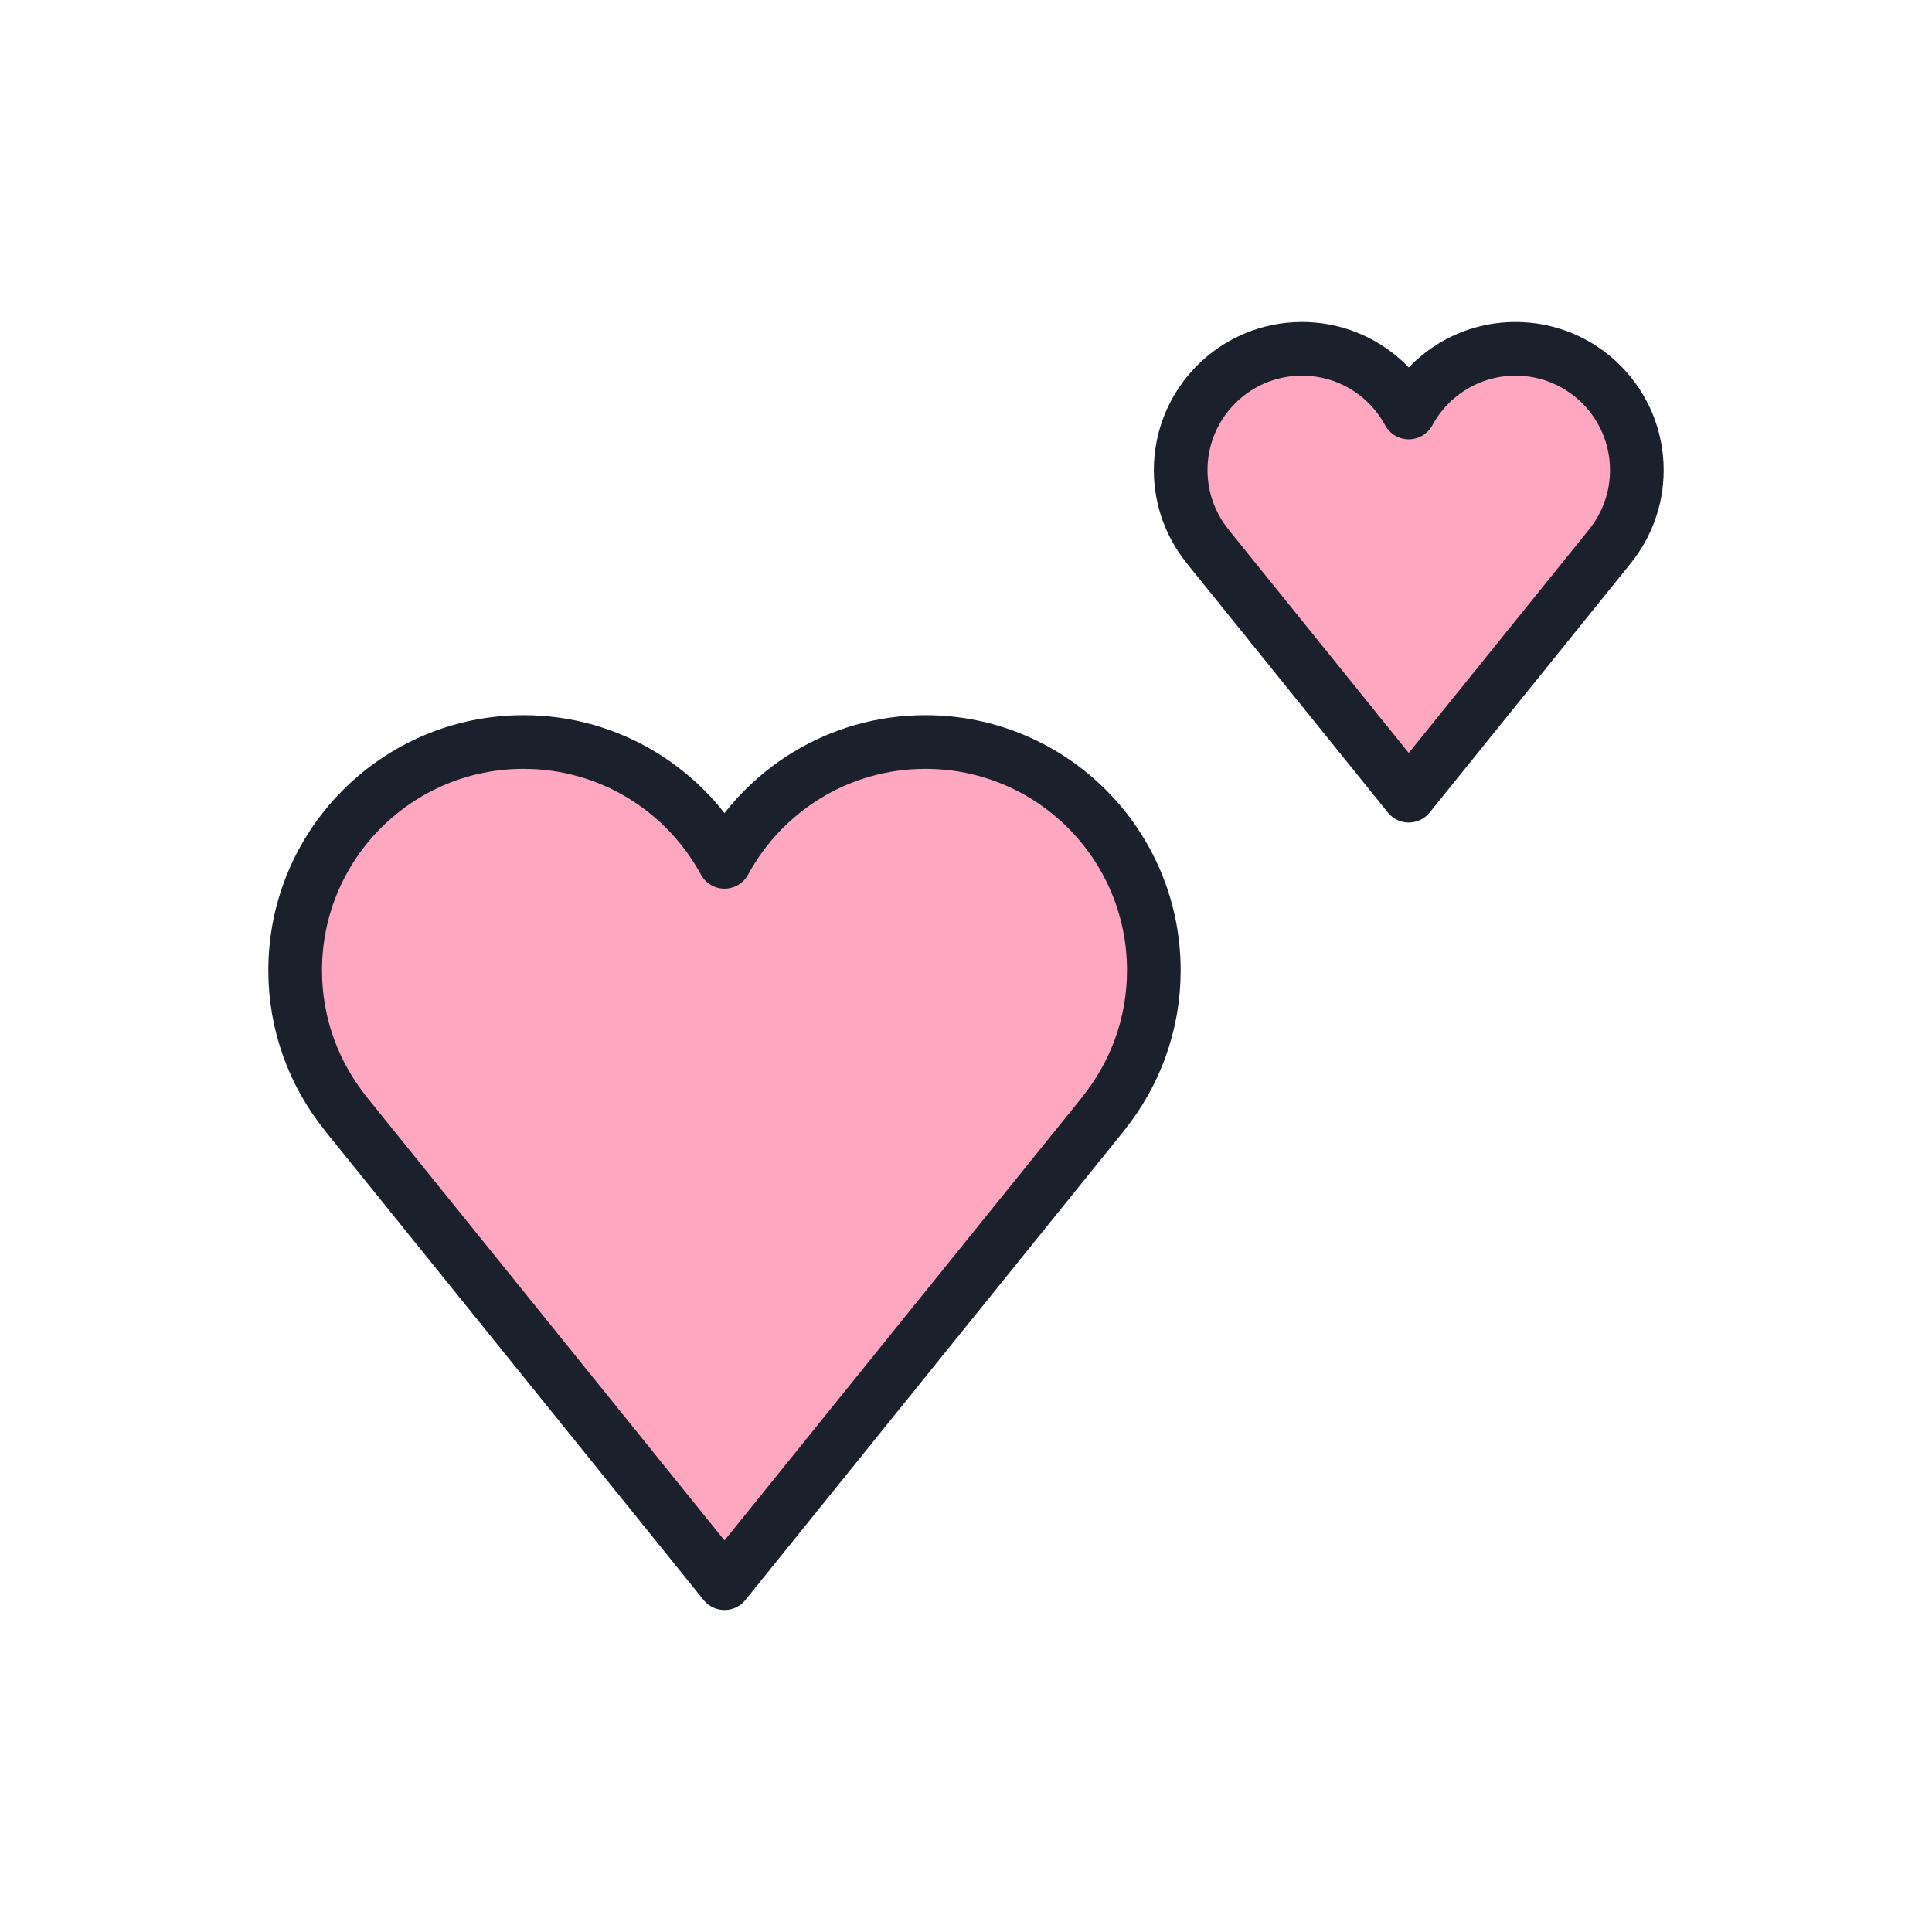
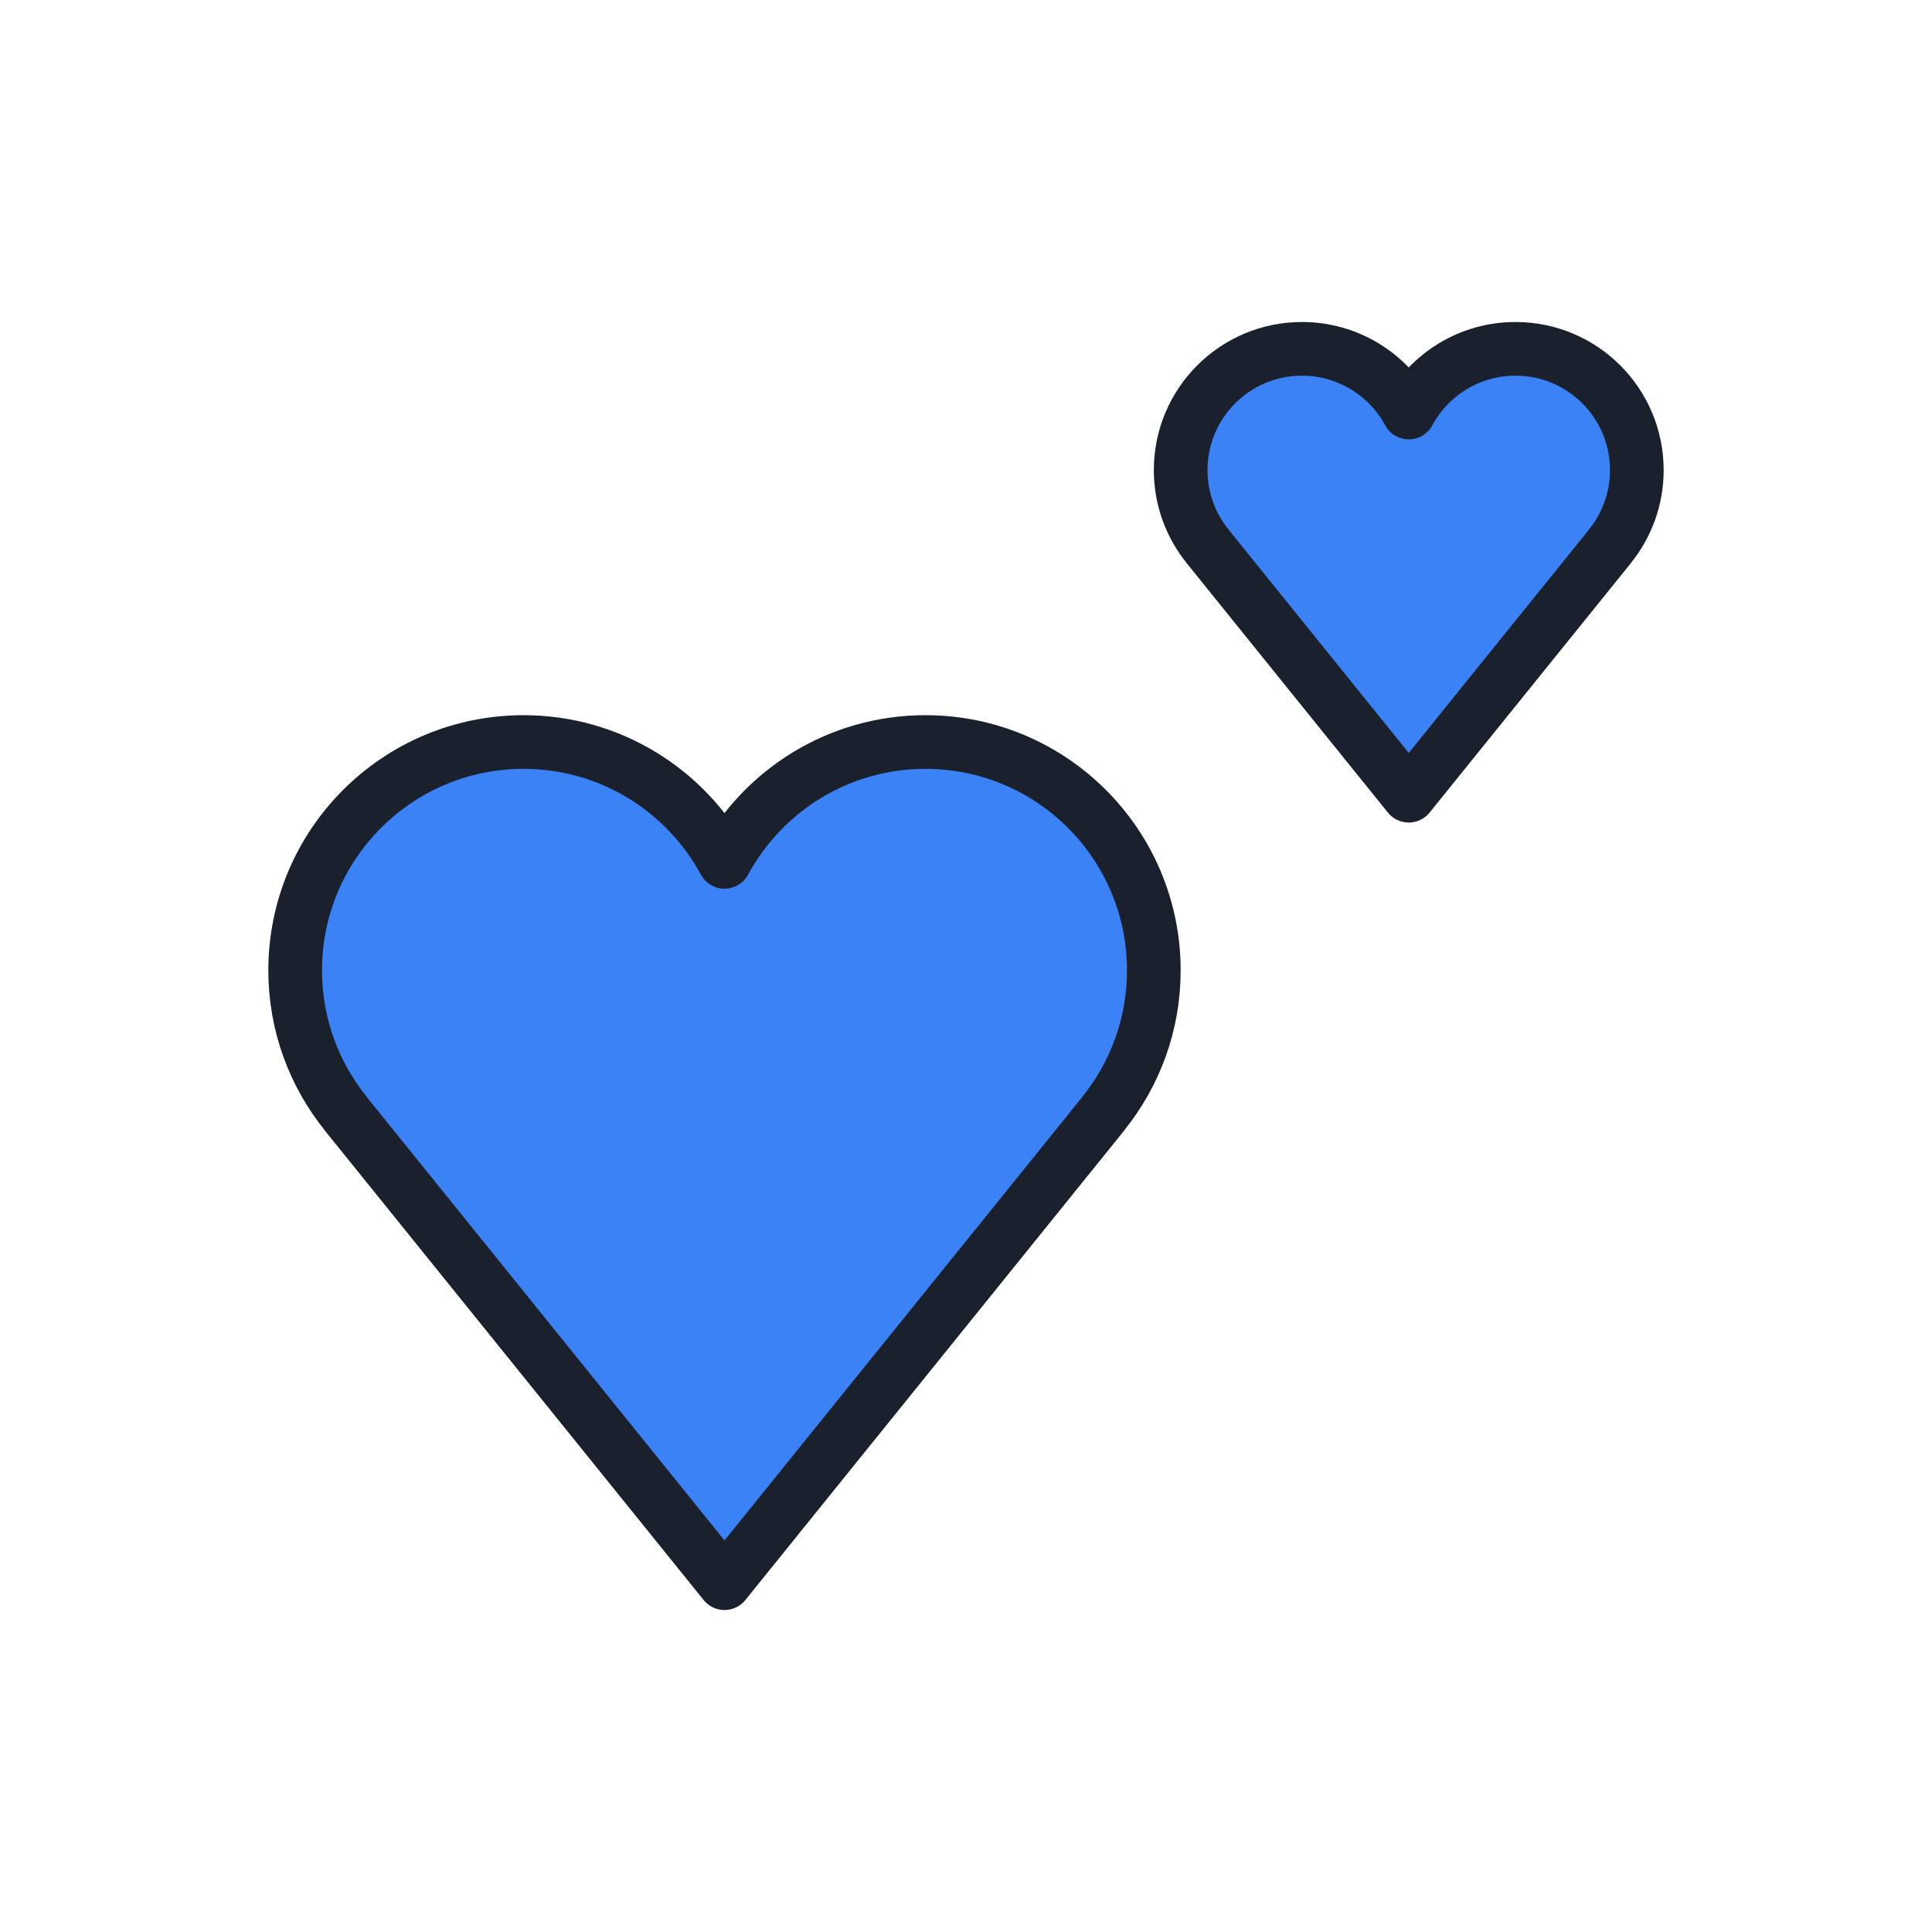
<svg xmlns="http://www.w3.org/2000/svg" id="emoji" viewBox="0 0 72 72">
  <g id="color">
-     <path fill="#FFA7C0" d="M43,36.164c0-4.7-3.81-8.511-8.511-8.511c-3.236,0-6.05,1.807-7.489,4.466 c-1.439-2.659-4.253-4.466-7.489-4.466c-4.7,0-8.511,3.81-8.511,8.511c0,2.022,0.708,3.877,1.886,5.337 l-0.003,0.002L27,59l14.117-17.496l-0.003-0.002C42.292,40.041,43,38.187,43,36.164z" />
-     <path fill="#FFA7C0" d="M61,17.521C61,15.024,58.976,13,56.479,13c-1.719,0-3.214,0.96-3.979,2.373 C51.735,13.96,50.241,13,48.521,13C46.024,13,44,15.024,44,17.521c0,1.074,0.376,2.06,1.002,2.835l-0.002,0.001 L52.5,29.653l7.5-9.295l-0.002-0.001C60.624,19.581,61,18.596,61,17.521z" />
+     <path fill="#3B82F6" d="M43,36.164c0-4.7-3.81-8.511-8.511-8.511c-3.236,0-6.05,1.807-7.489,4.466 c-1.439-2.659-4.253-4.466-7.489-4.466c-4.7,0-8.511,3.81-8.511,8.511c0,2.022,0.708,3.877,1.886,5.337 l-0.003,0.002L27,59l14.117-17.496l-0.003-0.002C42.292,40.041,43,38.187,43,36.164z" />
+     <path fill="#3B82F6" d="M61,17.521C61,15.024,58.976,13,56.479,13c-1.719,0-3.214,0.96-3.979,2.373 C51.735,13.96,50.241,13,48.521,13C46.024,13,44,15.024,44,17.521c0,1.074,0.376,2.06,1.002,2.835l-0.002,0.001 L52.5,29.653l7.5-9.295l-0.002-0.001C60.624,19.581,61,18.596,61,17.521z" />
  </g>
  <g id="hair" />
  <g id="skin" />
  <g id="skin-shadow" />
  <g id="line">
    <g id="line_1_">
      <path fill="none" stroke="#1A202C" stroke-linejoin="round" stroke-miterlimit="10" stroke-width="2" d="M43,36.164 c0-4.7-3.81-8.511-8.511-8.511c-3.236,0-6.05,1.807-7.489,4.466c-1.439-2.659-4.253-4.466-7.489-4.466 c-4.7,0-8.511,3.81-8.511,8.511c0,2.022,0.708,3.877,1.886,5.337l-0.003,0.002L27,59l14.117-17.496 l-0.003-0.002C42.292,40.041,43,38.187,43,36.164z" />
    </g>
    <g id="line_2_">
      <path fill="none" stroke="#1A202C" stroke-linejoin="round" stroke-miterlimit="10" stroke-width="2" d="M61,17.521 C61,15.024,58.976,13,56.479,13c-1.719,0-3.214,0.96-3.979,2.373C51.735,13.96,50.241,13,48.521,13 C46.024,13,44,15.024,44,17.521c0,1.074,0.376,2.06,1.002,2.835l-0.002,0.001L52.5,29.653l7.5-9.295 l-0.002-0.001C60.624,19.581,61,18.596,61,17.521z" />
    </g>
  </g>
</svg>
